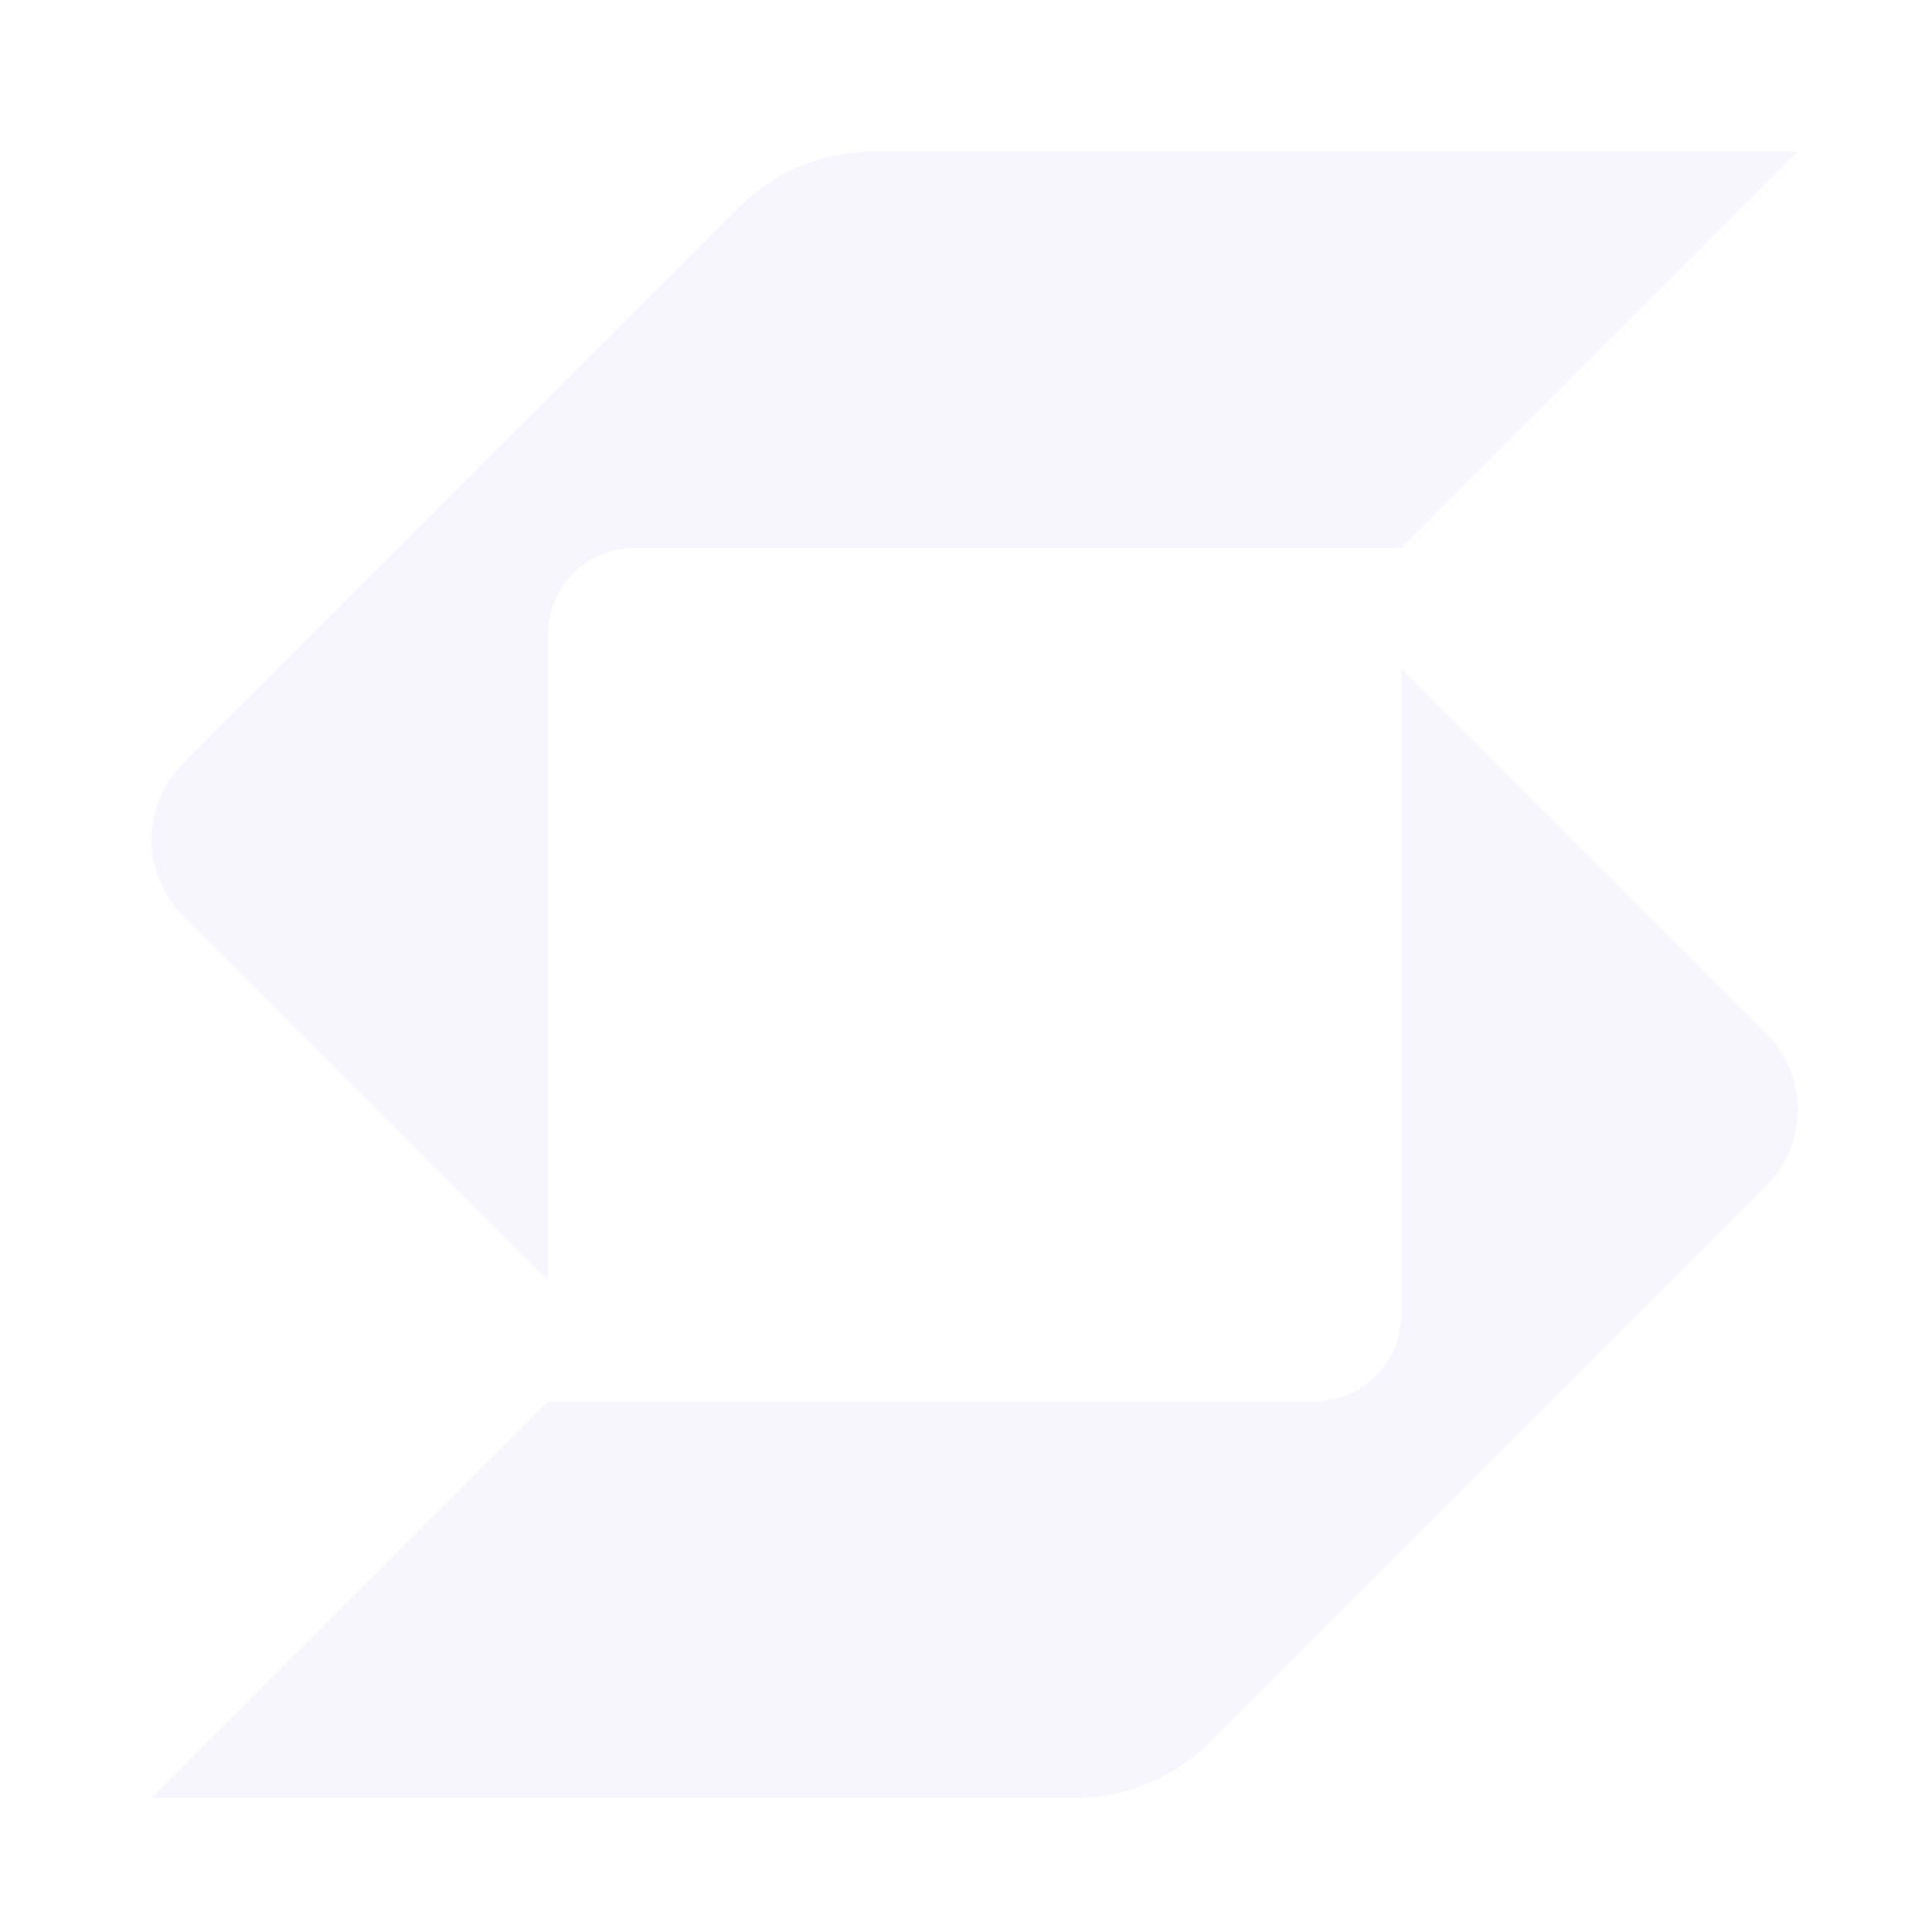
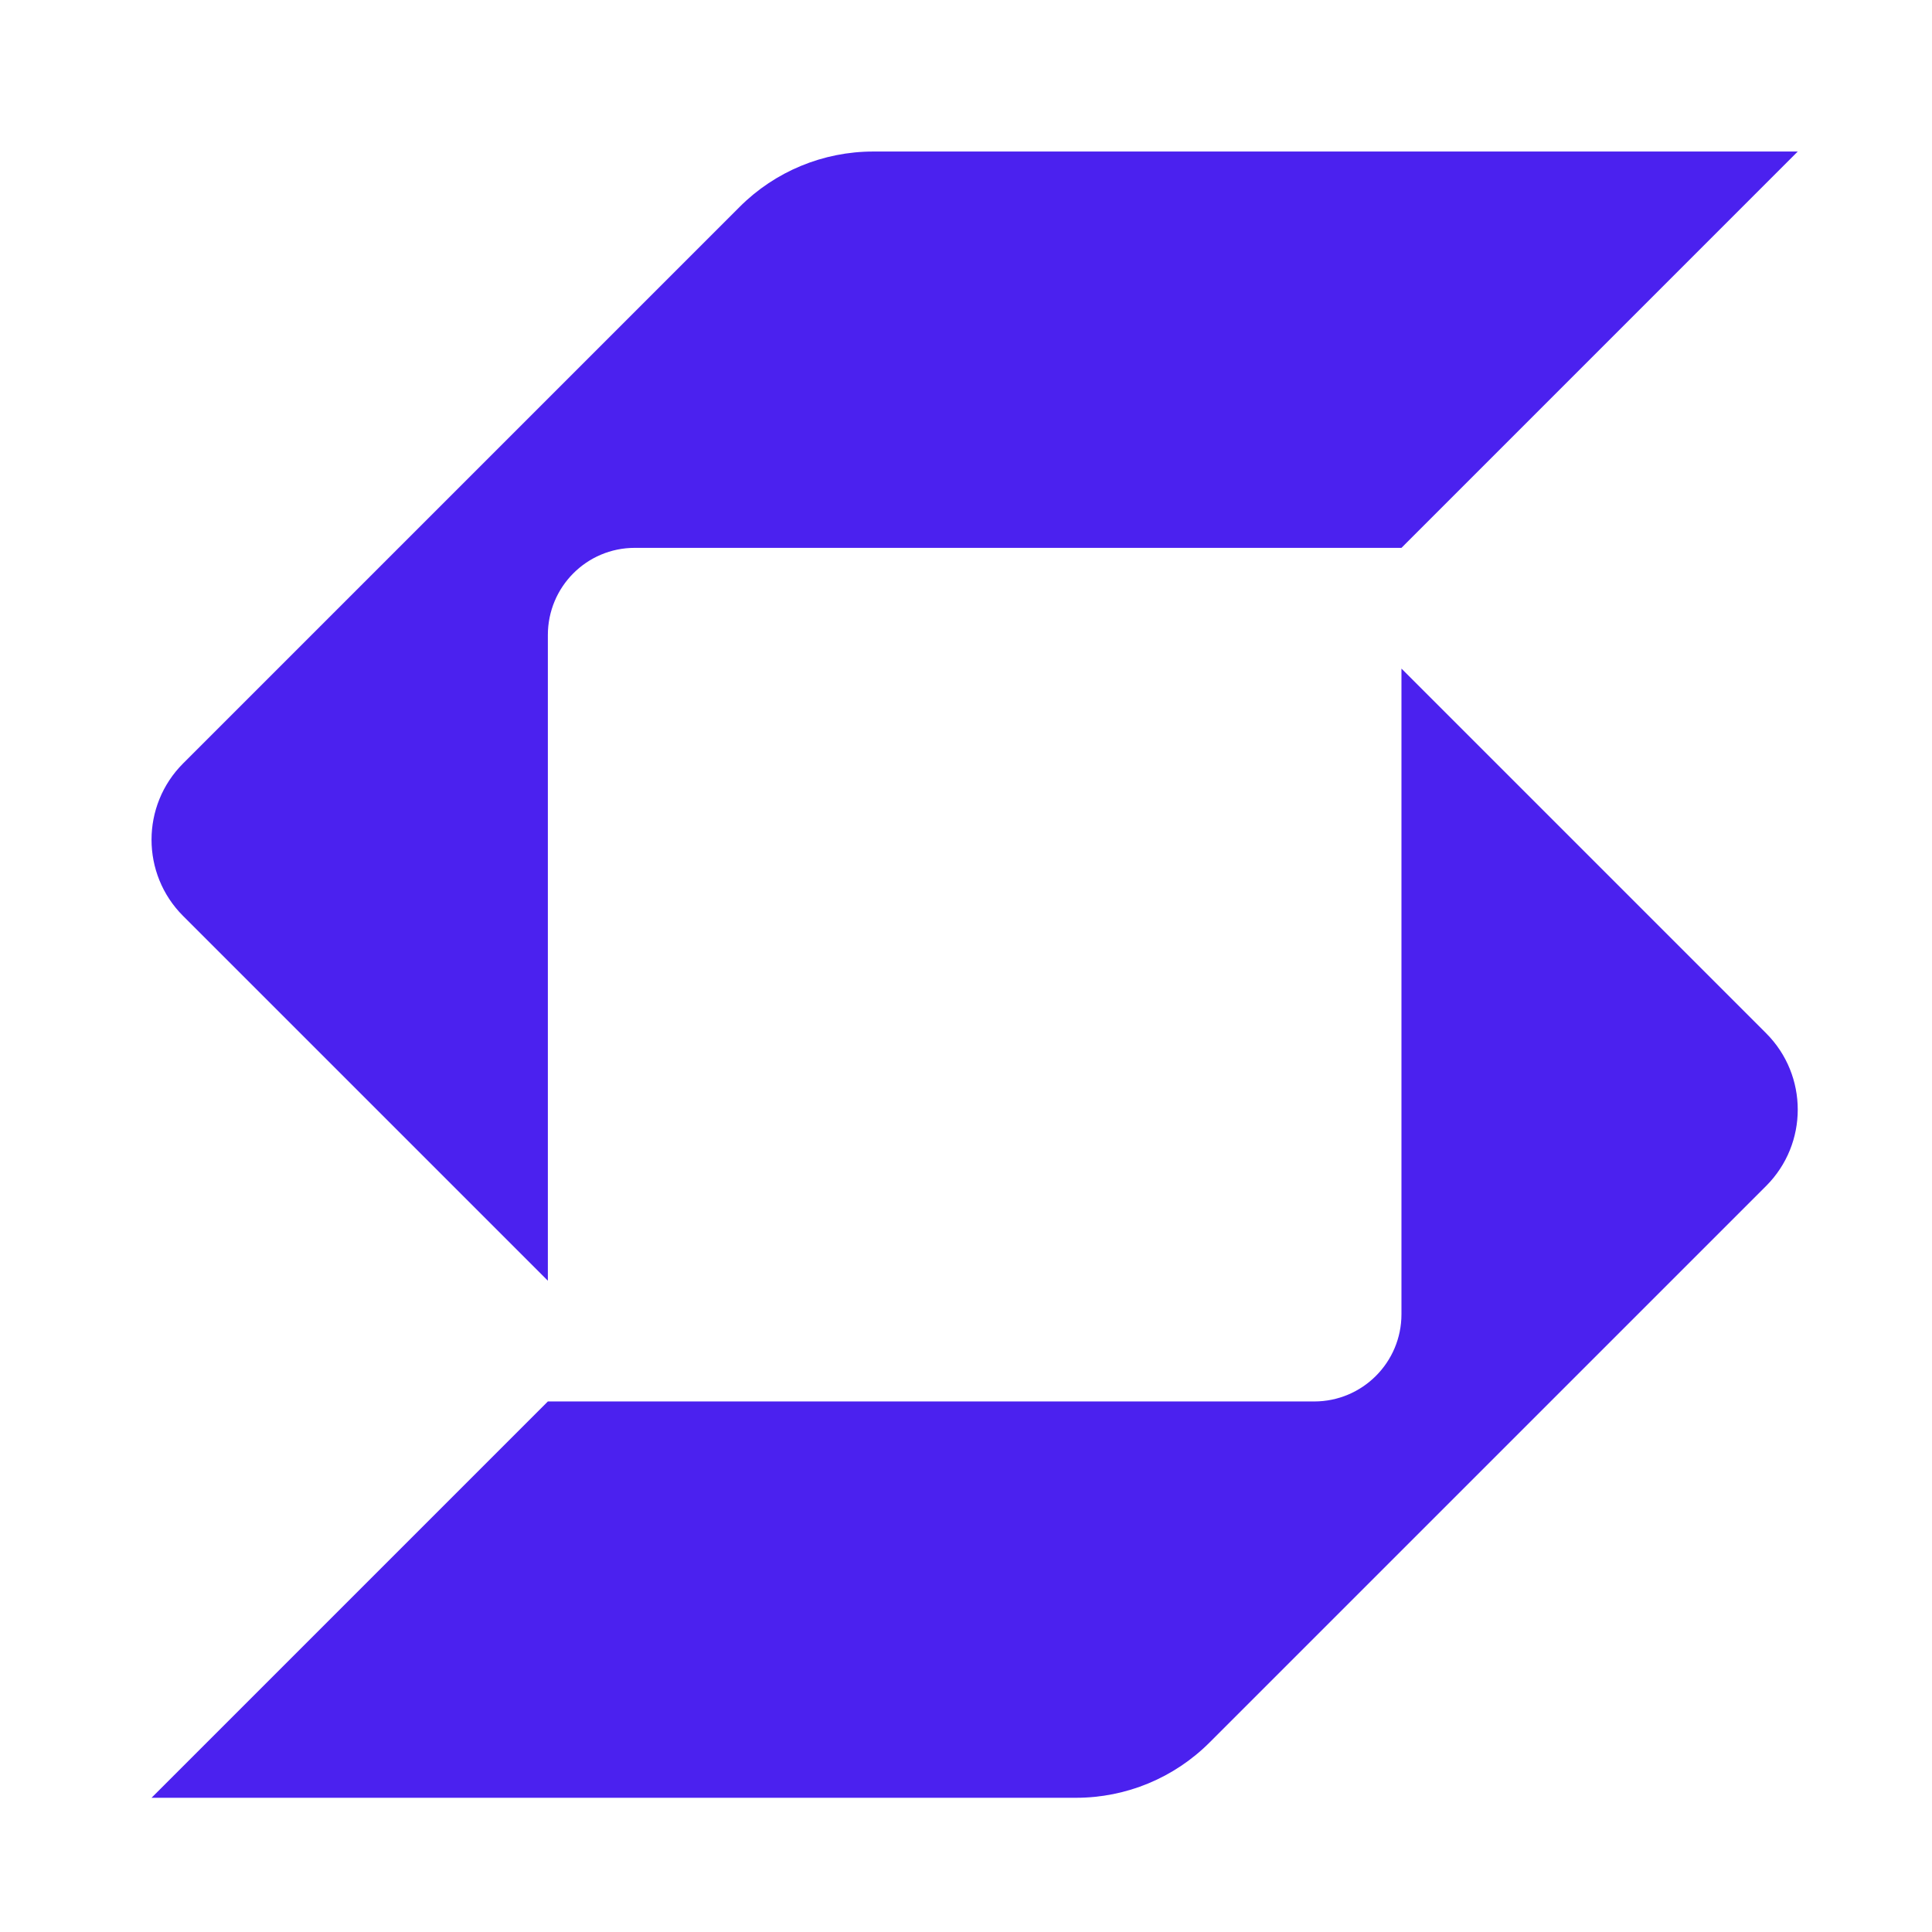
<svg xmlns="http://www.w3.org/2000/svg" width="51" height="51" viewBox="0 0 51 51" fill="none">
-   <path d="M23.051 4C21.729 4 20.46 4.525 19.525 5.461L4.835 20.151C4.278 20.708 4 21.437 4 22.166C4 22.896 4.278 23.625 4.835 24.181L14.462 33.808V16.765C14.462 15.493 15.485 14.462 16.757 14.462C22.13 14.462 35.211 14.462 36.995 14.462L47.456 4L23.051 4Z" fill="#F7F6FF" />
-   <path d="M14.462 36.995H34.692C35.964 36.995 36.995 35.964 36.995 34.692V17.649L46.622 27.276C47.178 27.832 47.456 28.561 47.456 29.291C47.456 30.02 47.178 30.749 46.622 31.306L31.931 45.996C30.996 46.932 29.728 47.457 28.405 47.457L4 47.457L14.462 36.995Z" fill="#F7F6FF" />
+   <path d="M23.051 4C21.729 4 20.46 4.525 19.525 5.461L4.835 20.151C4.278 20.708 4 21.437 4 22.166C4 22.896 4.278 23.625 4.835 24.181L14.462 33.808V16.765C14.462 15.493 15.485 14.462 16.757 14.462C22.13 14.462 35.211 14.462 36.995 14.462L47.456 4L23.051 4Z" fill="#4B21EF" />
+   <path d="M14.462 36.995H34.692C35.964 36.995 36.995 35.964 36.995 34.692V17.649L46.622 27.276C47.178 27.832 47.456 28.561 47.456 29.291C47.456 30.02 47.178 30.749 46.622 31.306L31.931 45.996C30.996 46.932 29.728 47.457 28.405 47.457L4 47.457L14.462 36.995Z" fill="#4B21EF" />
</svg>
